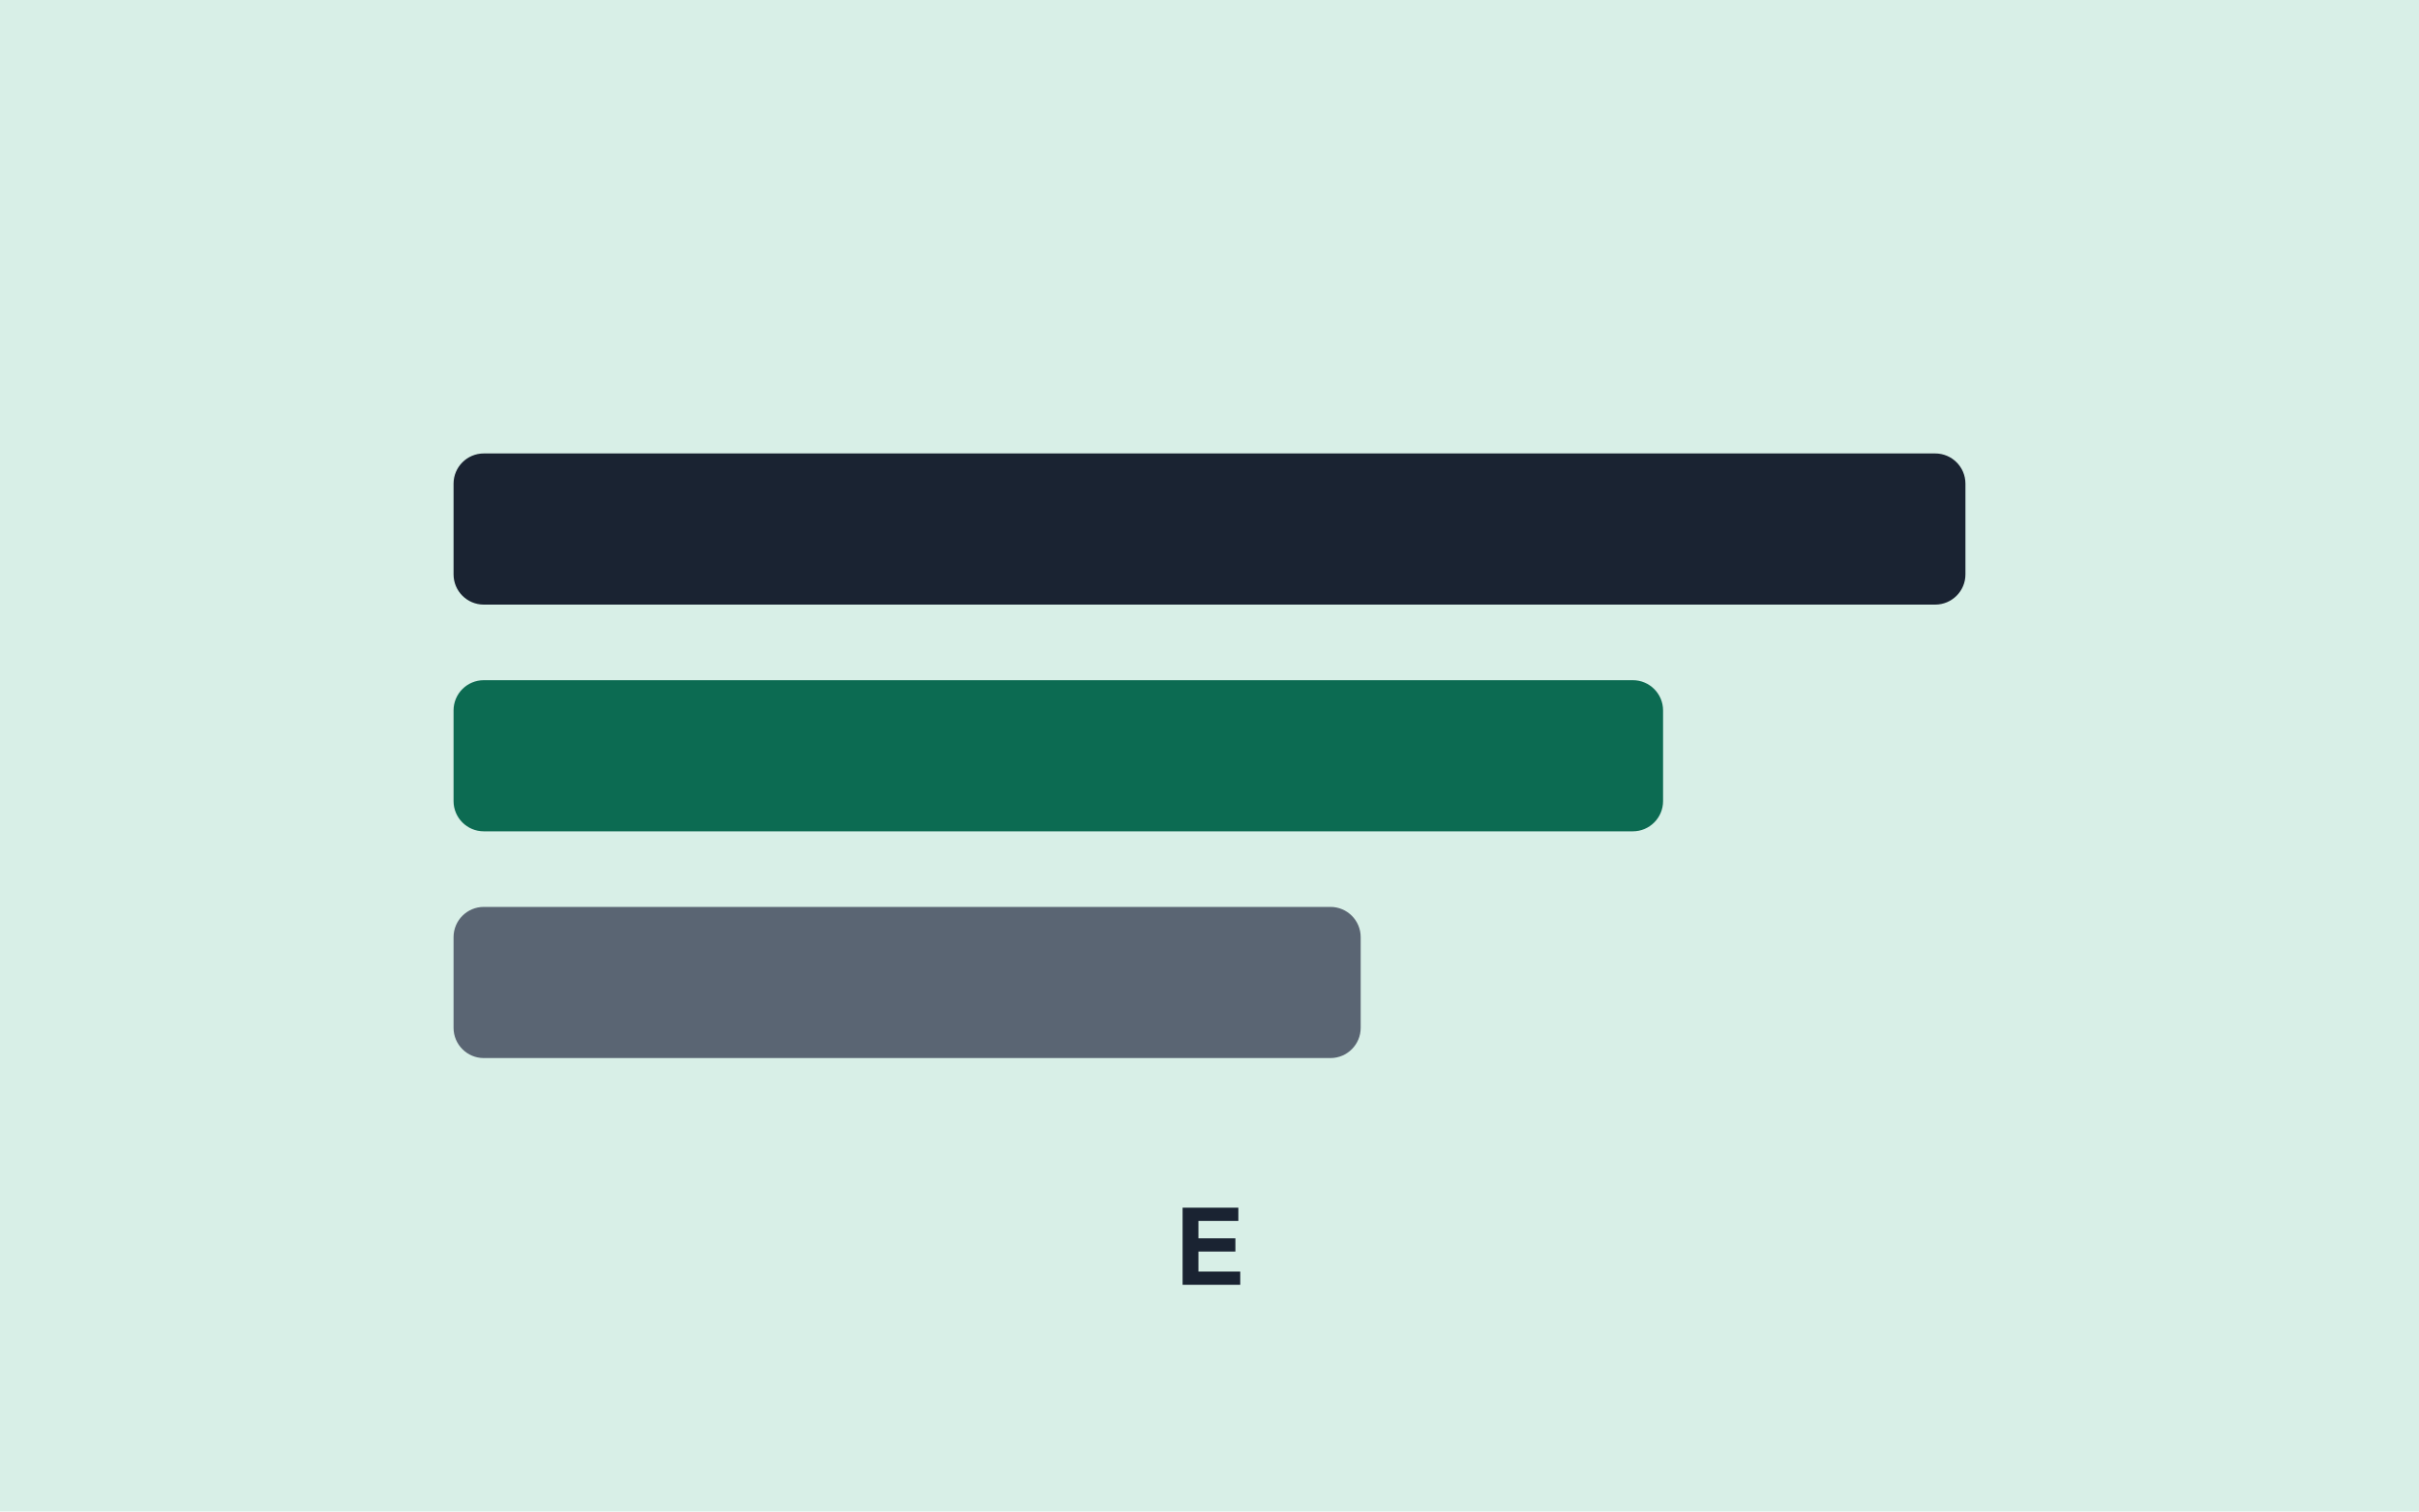
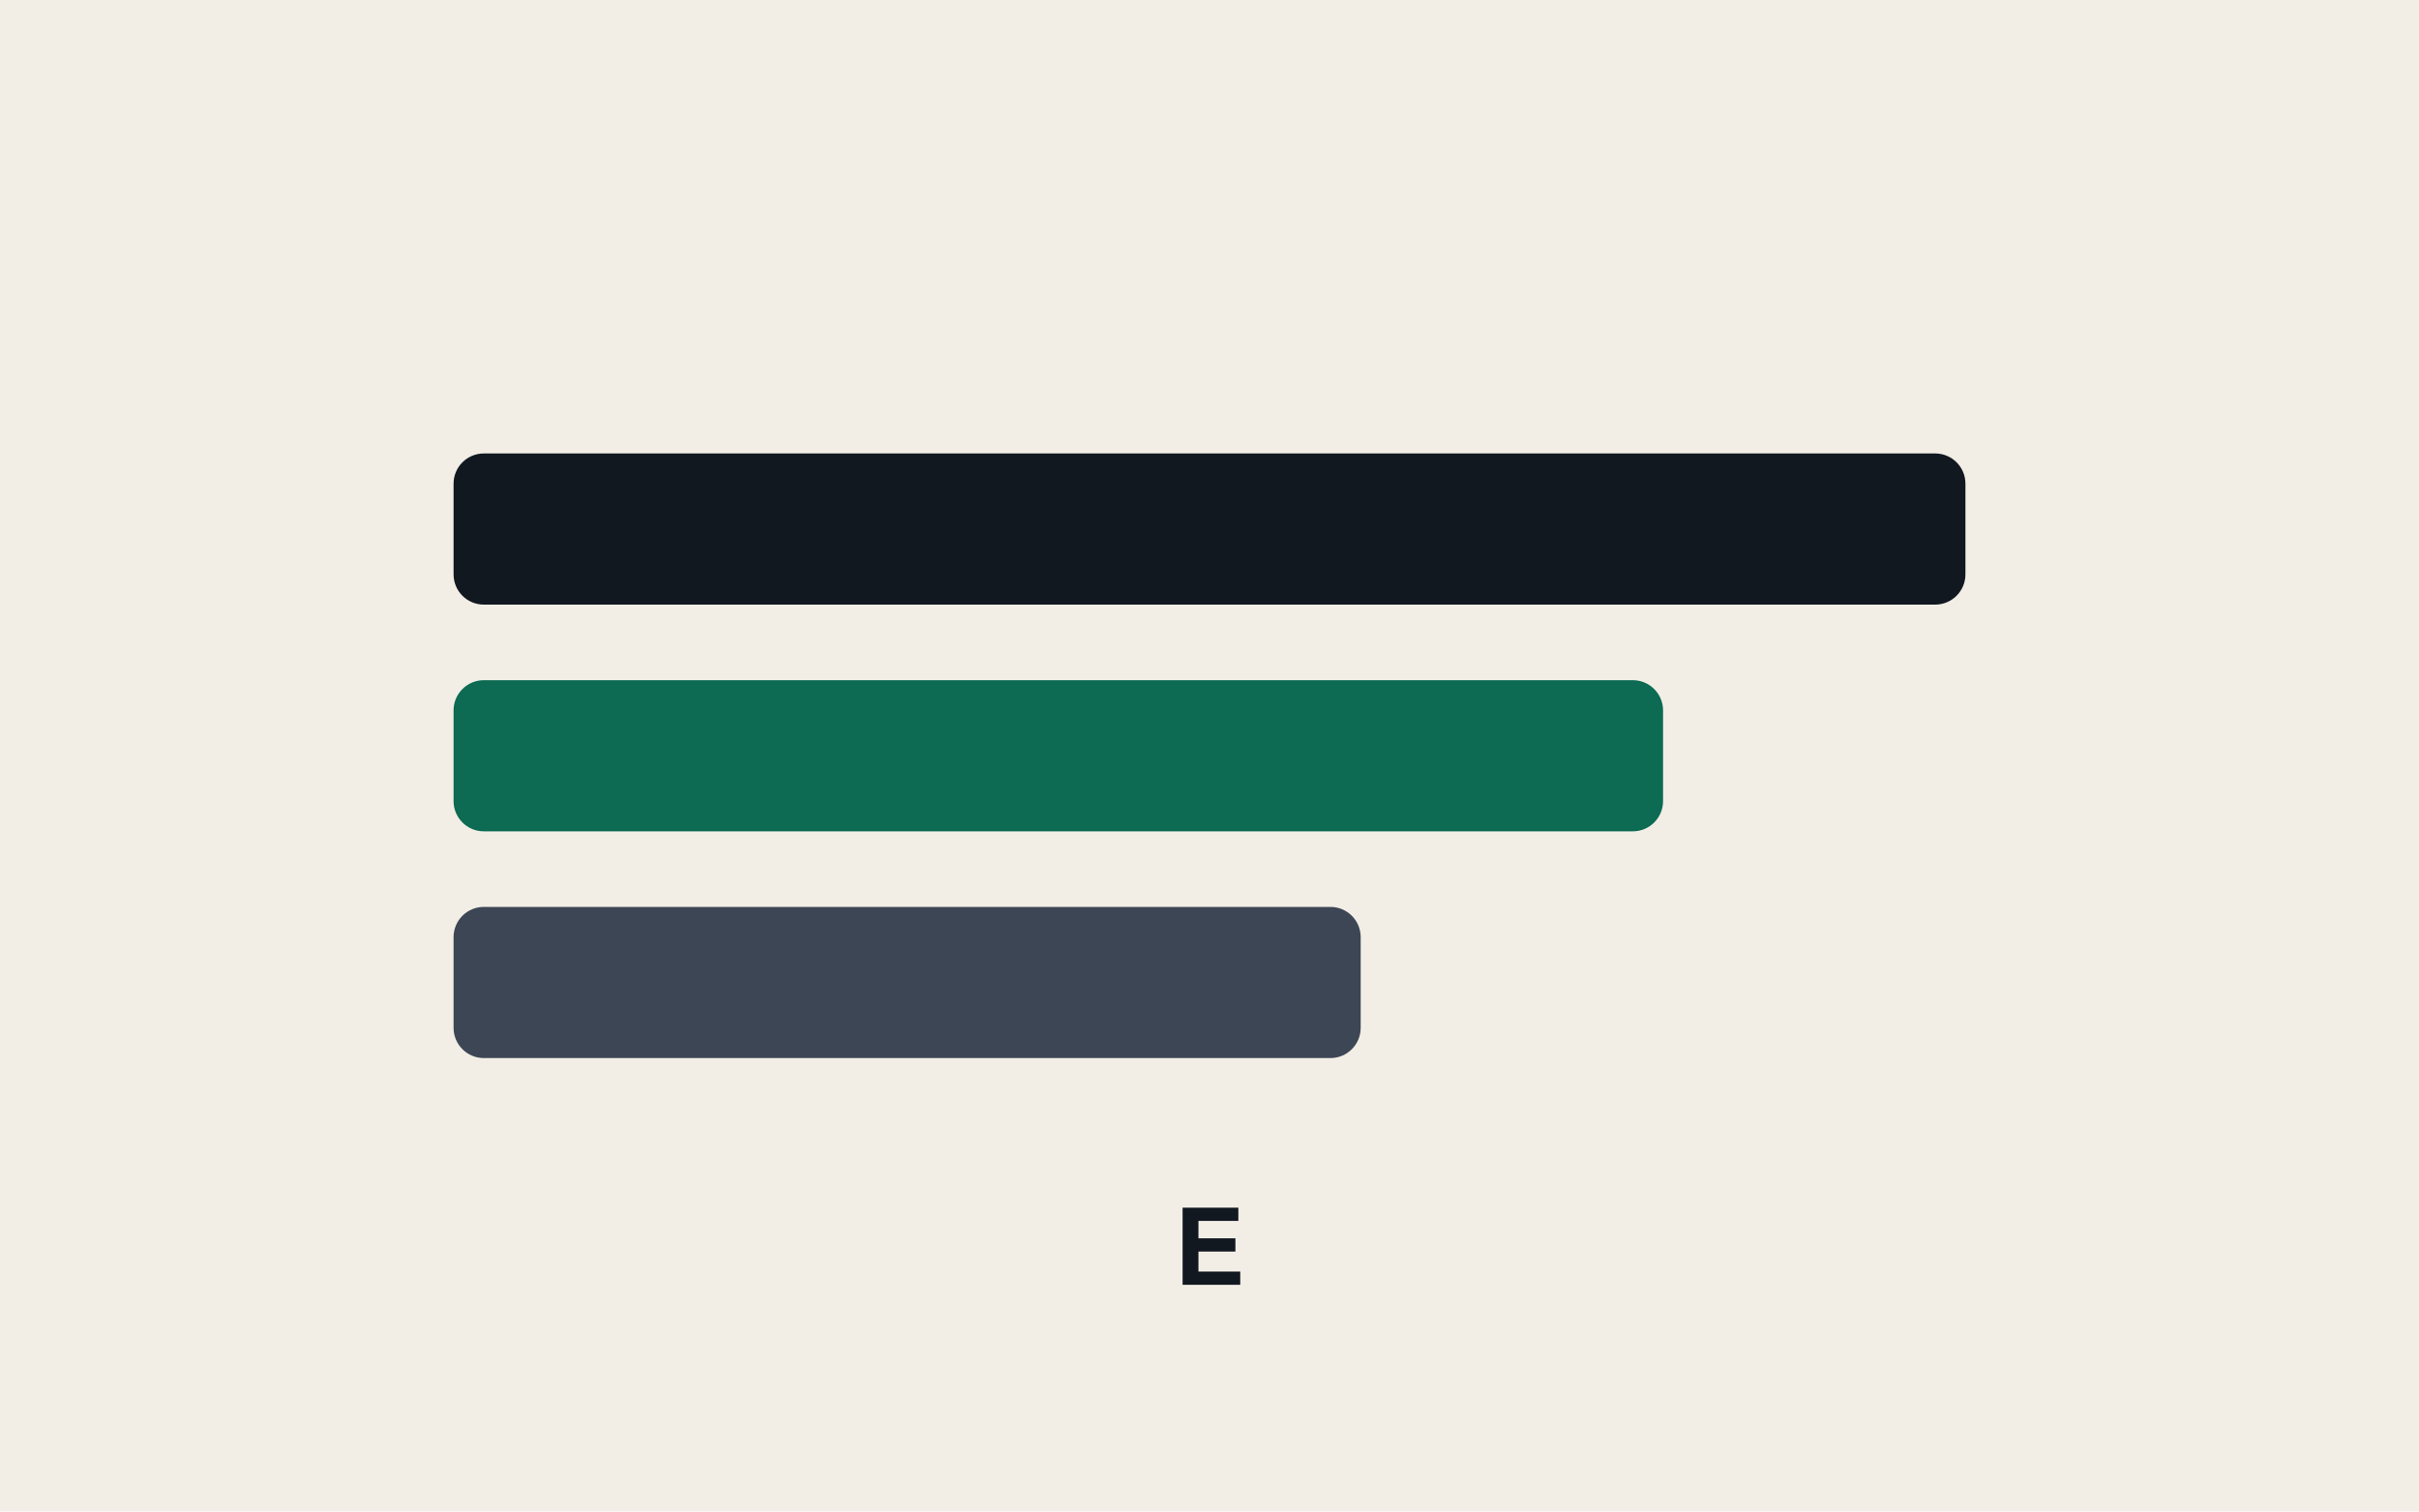
<svg xmlns="http://www.w3.org/2000/svg" width="640" height="400" viewBox="0 0 640 400" role="img" aria-label="Gallery placeholder 5">
-   <rect width="640" height="400" fill="#d8efe7" />
-   <rect x="120" y="120" width="400" height="40" rx="8" fill="#1a2332" />
+   <rect width="640" height="400" fill="#f2eee6" />
+   <rect x="120" y="120" width="400" height="40" rx="8" fill="#121820" />
  <rect x="120" y="180" width="320" height="40" rx="8" fill="#0c6b52" />
-   <rect x="120" y="240" width="240" height="40" rx="8" fill="#5a6573" />
-   <text x="320" y="340" text-anchor="middle" fill="#1a2332" font-family="Atkinson Hyperlegible, Helvetica, Arial, sans-serif" font-size="28" font-weight="700">E</text>
+   <rect x="120" y="240" width="240" height="40" rx="8" fill="#3d4654" />
+   <text x="320" y="340" text-anchor="middle" fill="#121820" font-family="Atkinson Hyperlegible, Helvetica, Arial, sans-serif" font-size="28" font-weight="700">E</text>
</svg>
